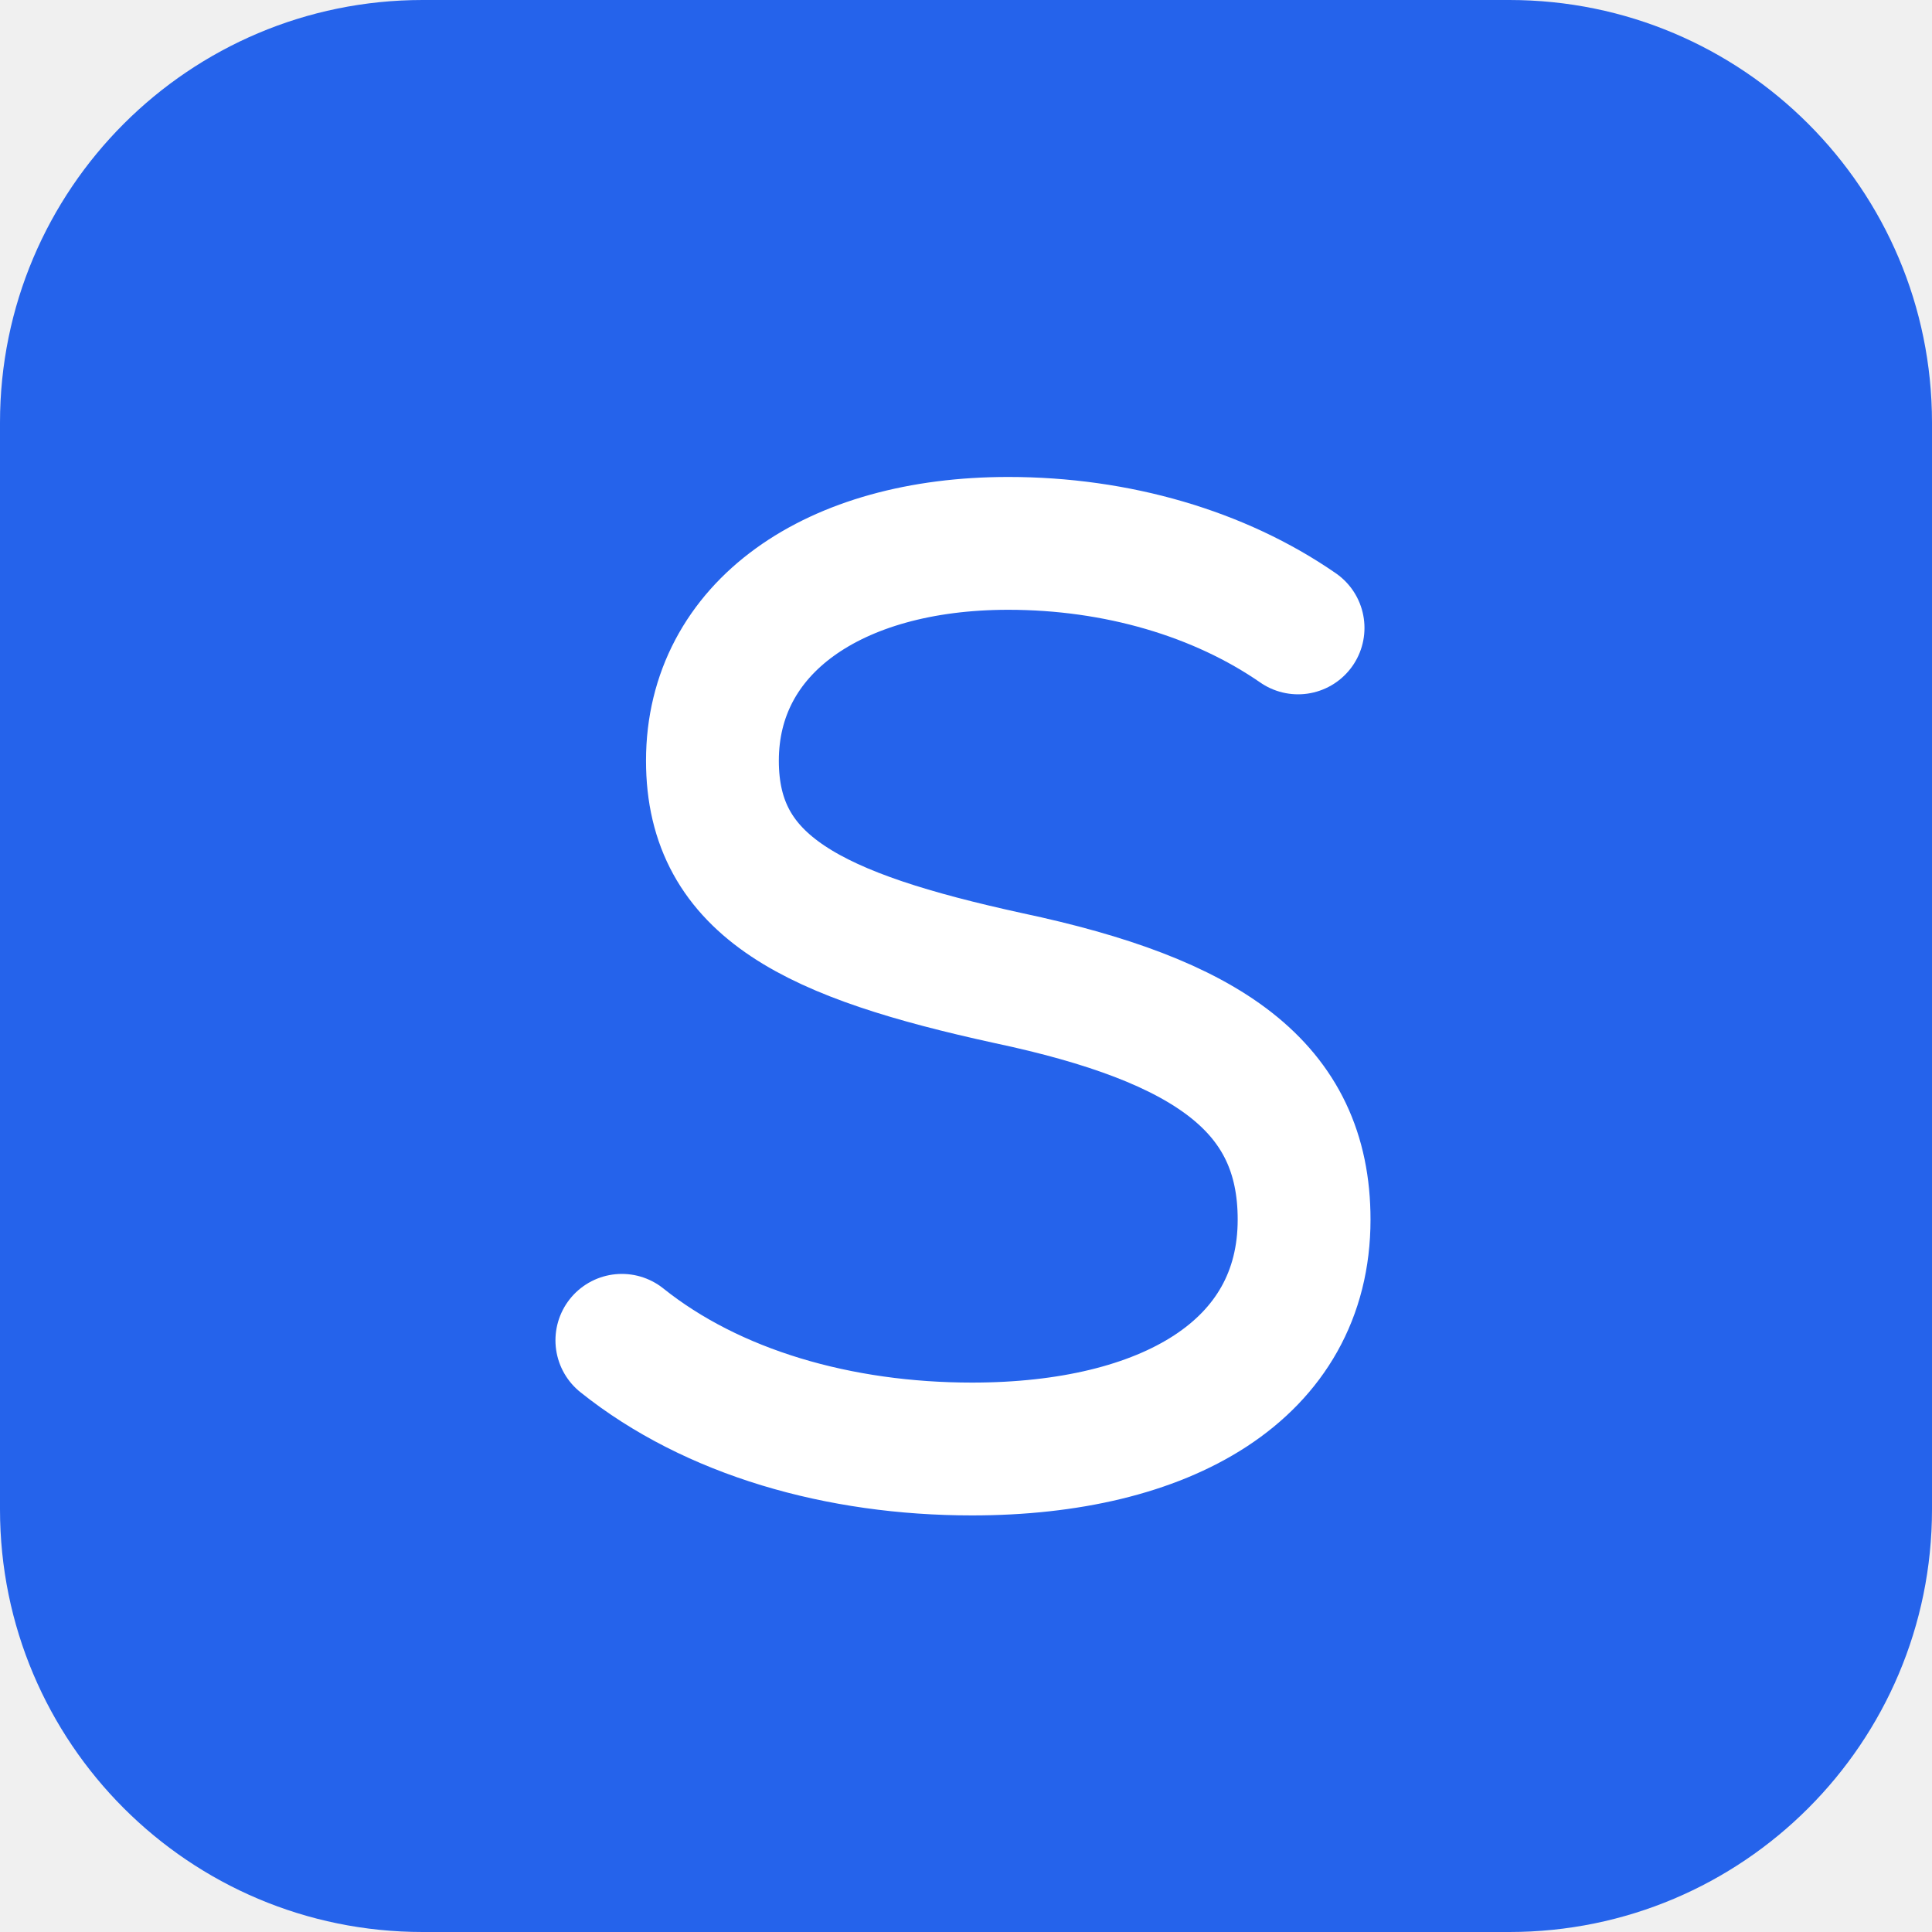
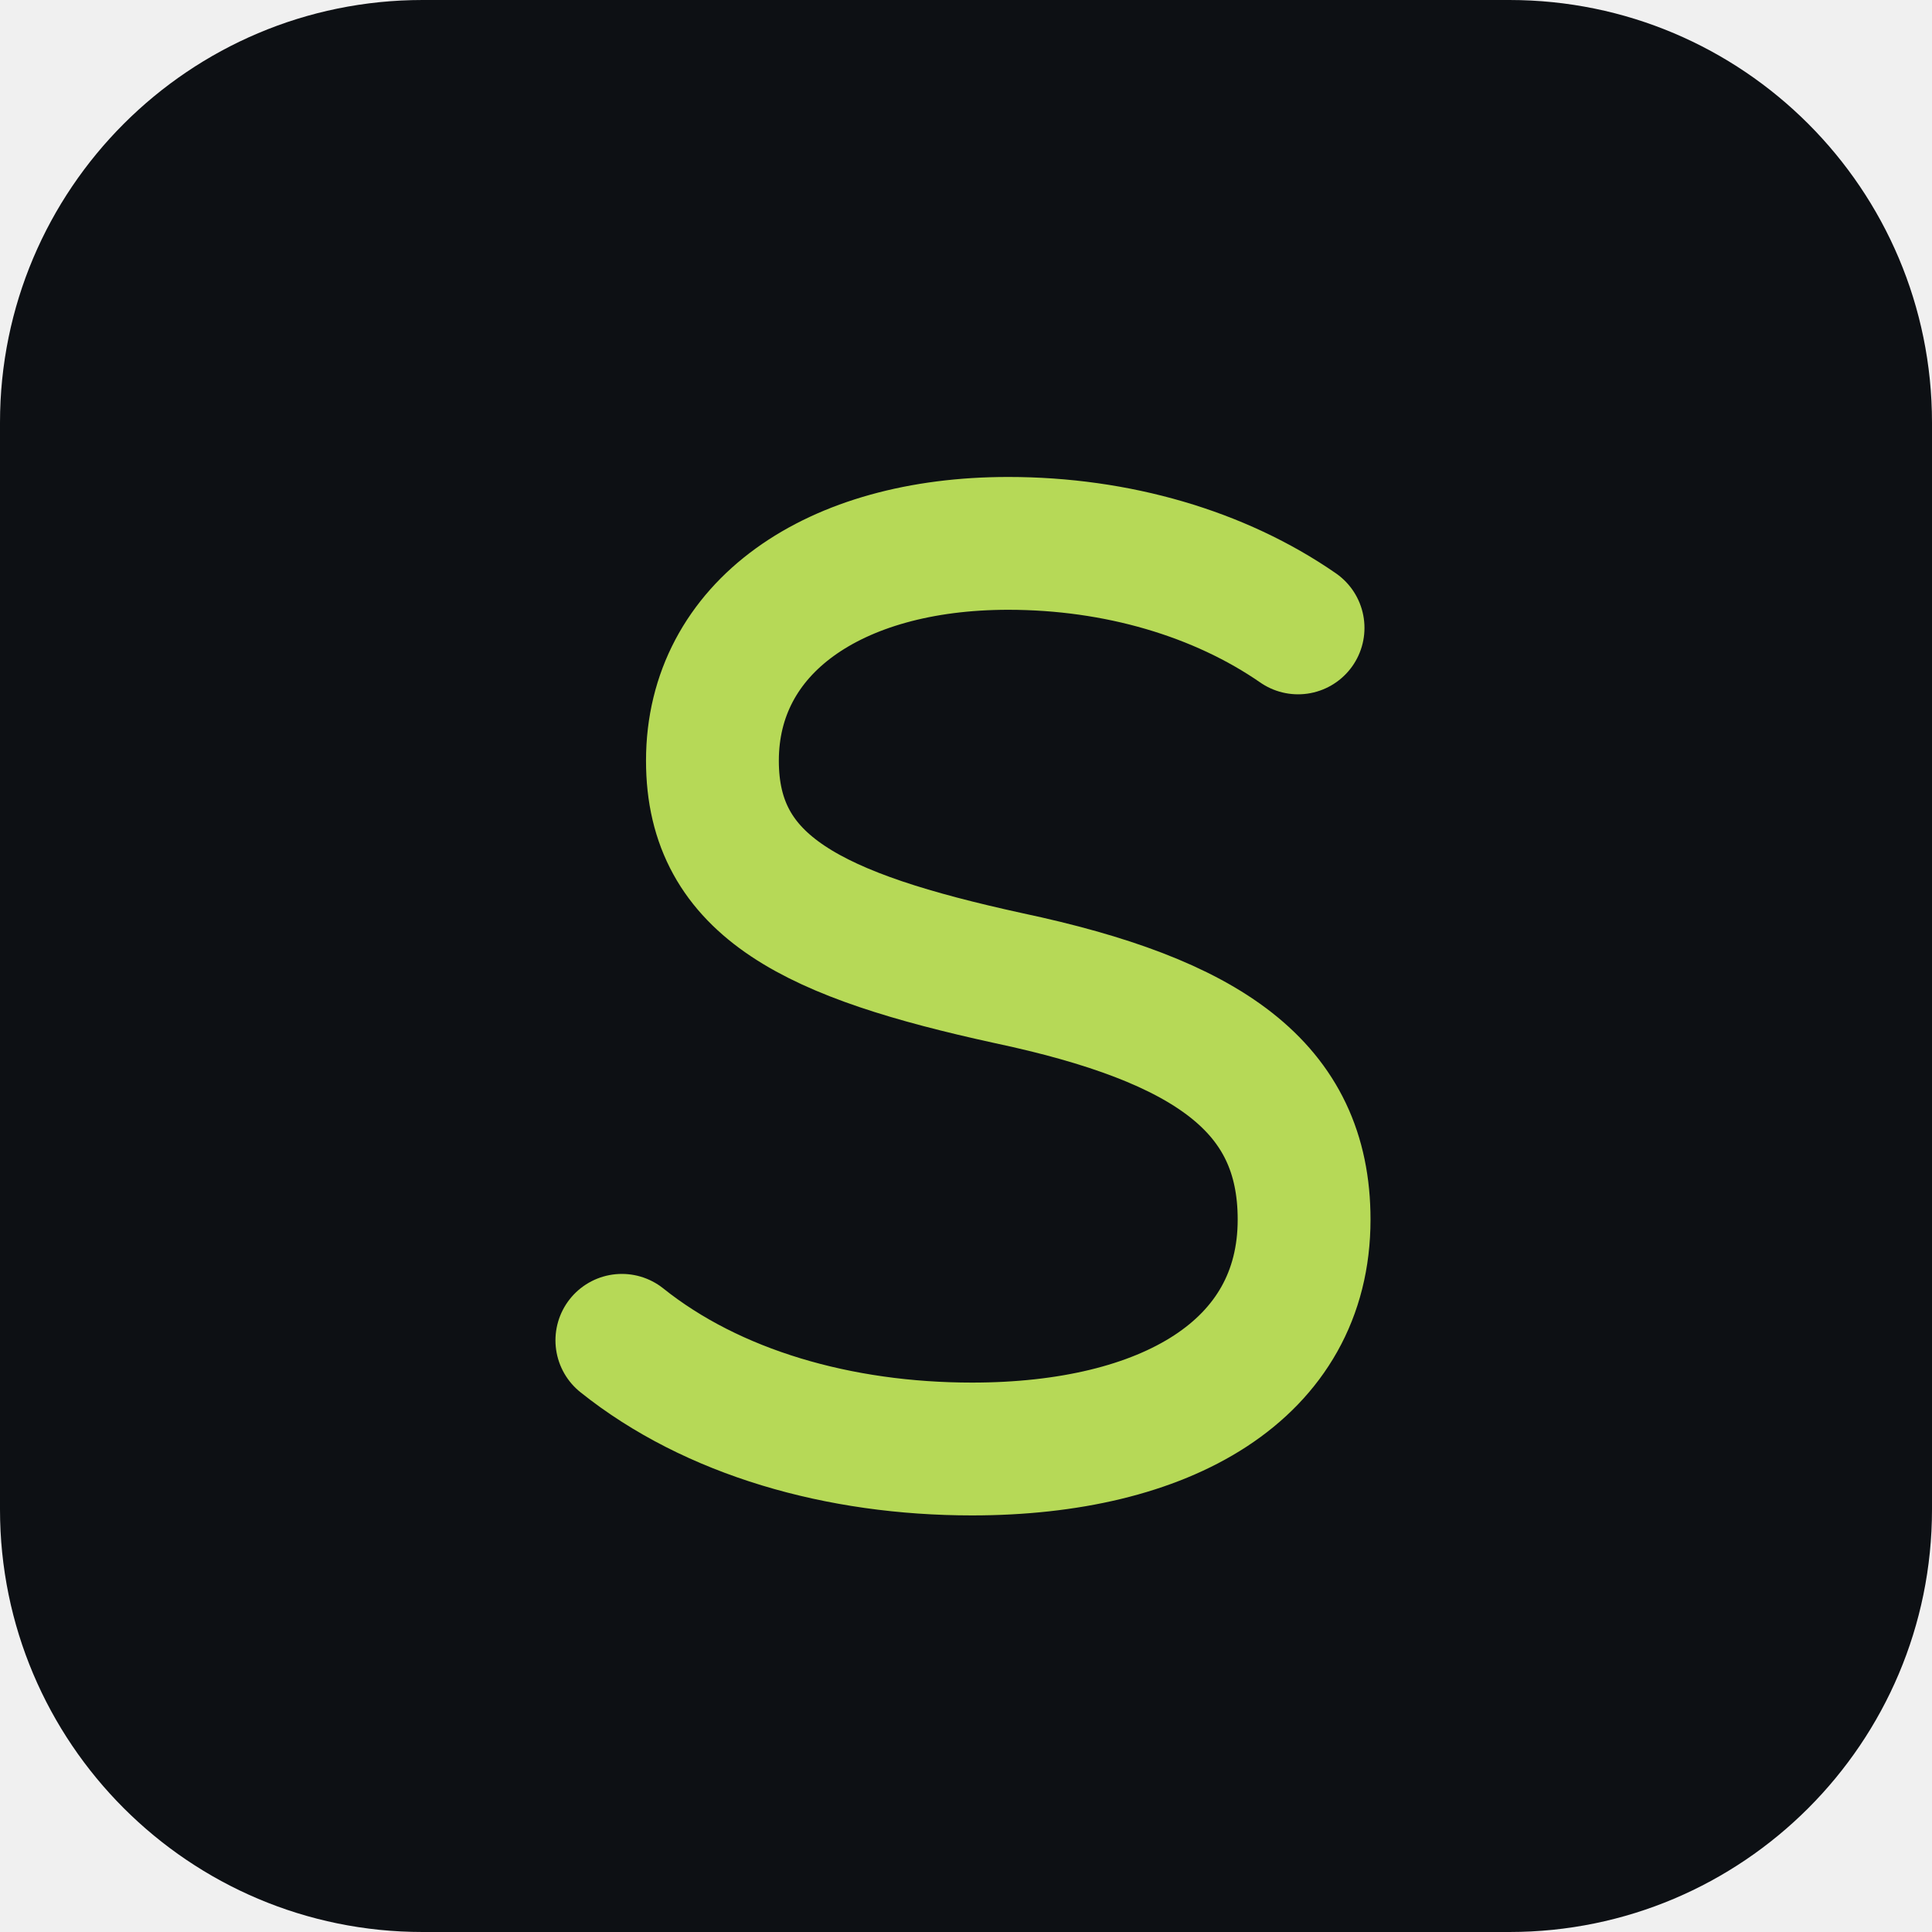
<svg xmlns="http://www.w3.org/2000/svg" width="32" height="32" viewBox="0 0 32 32" fill="none">
-   <rect width="32" height="32" rx="7" fill="#2563EB" />
-   <path d="M21.5 10.4C20.2 9.5 18.5 9 16.7 9C13.8 9 11.8 10.4 11.8 12.6C11.8 14.7 13.5 15.5 16.7 16.2C20 16.9 21.6 18 21.6 20.2C21.6 22.7 19.3 24 16.1 24C13.9 24 11.8 23.4 10.3 22.2" stroke="white" stroke-width="2.2" stroke-linecap="round" />
+   <rect width="32" height="32" rx="7" fill="#0D1014" />
+   <path d="M21.5 10.4C20.2 9.5 18.5 9 16.7 9C13.8 9 11.8 10.4 11.8 12.6C11.8 14.7 13.5 15.5 16.7 16.2C20 16.9 21.6 18 21.6 20.2C21.6 22.7 19.3 24 16.1 24C13.9 24 11.8 23.4 10.3 22.2" stroke="#B6D957" stroke-width="2.2" stroke-linecap="round" />
</svg>
